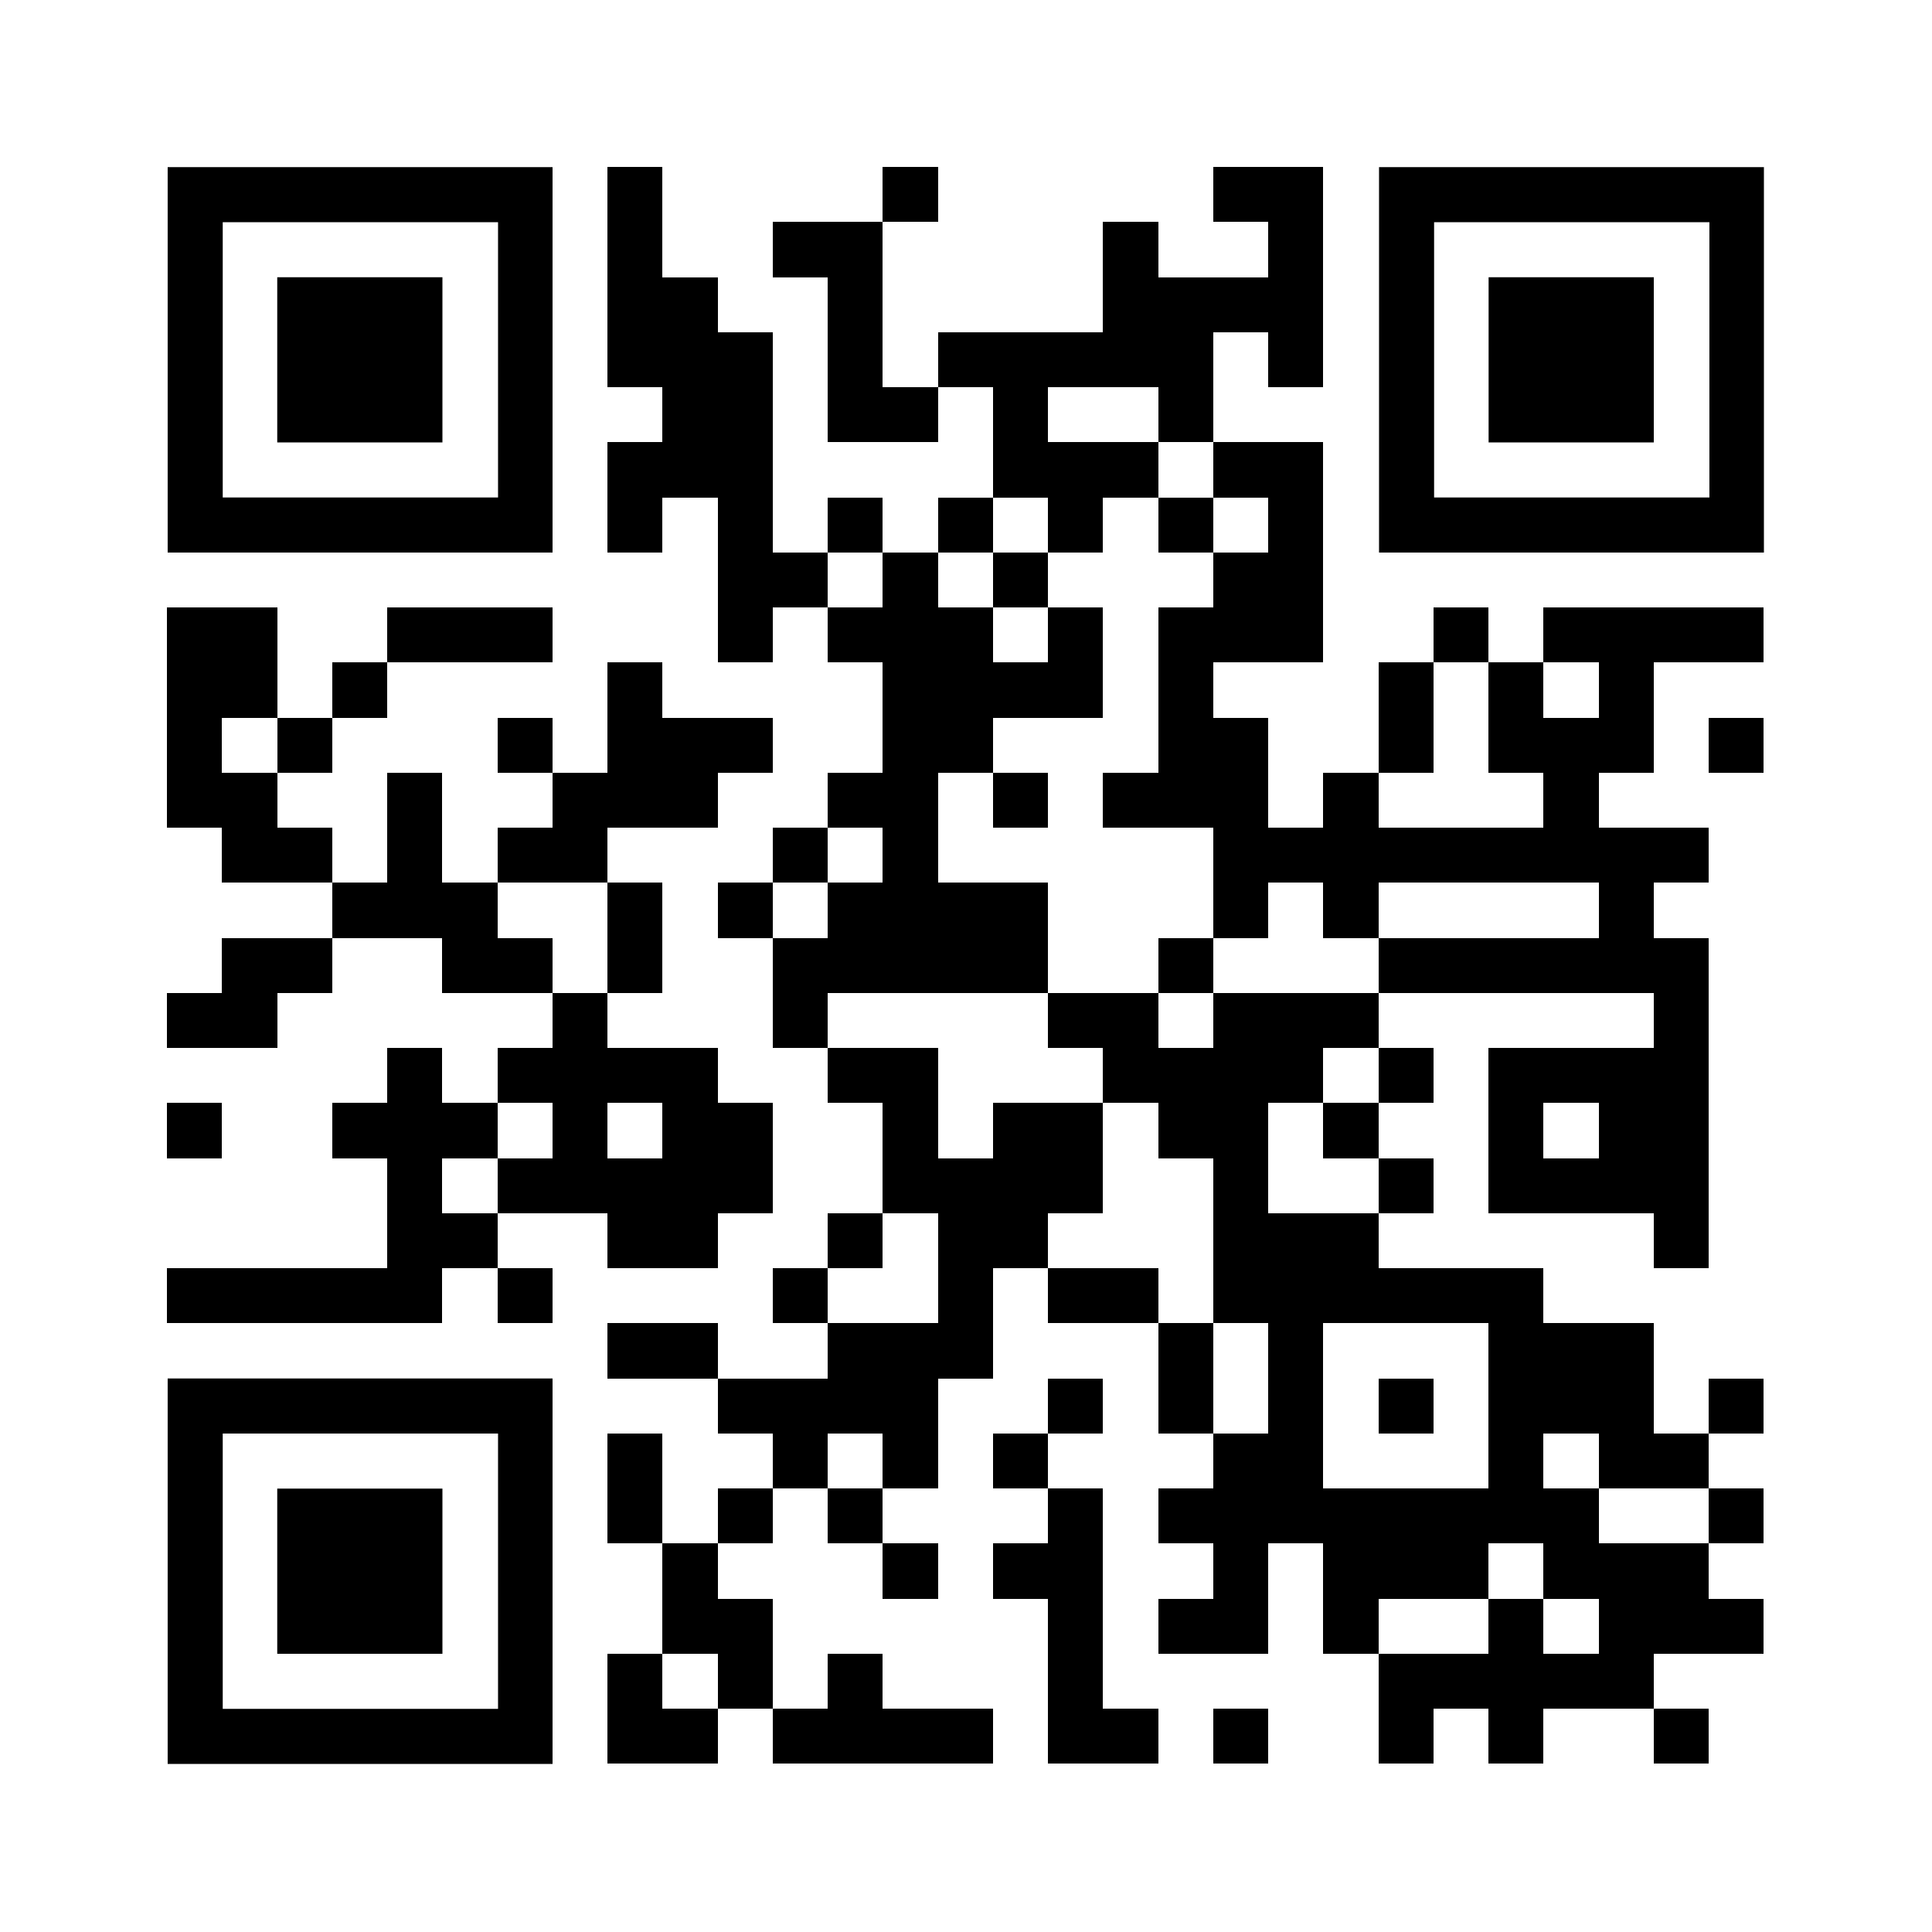
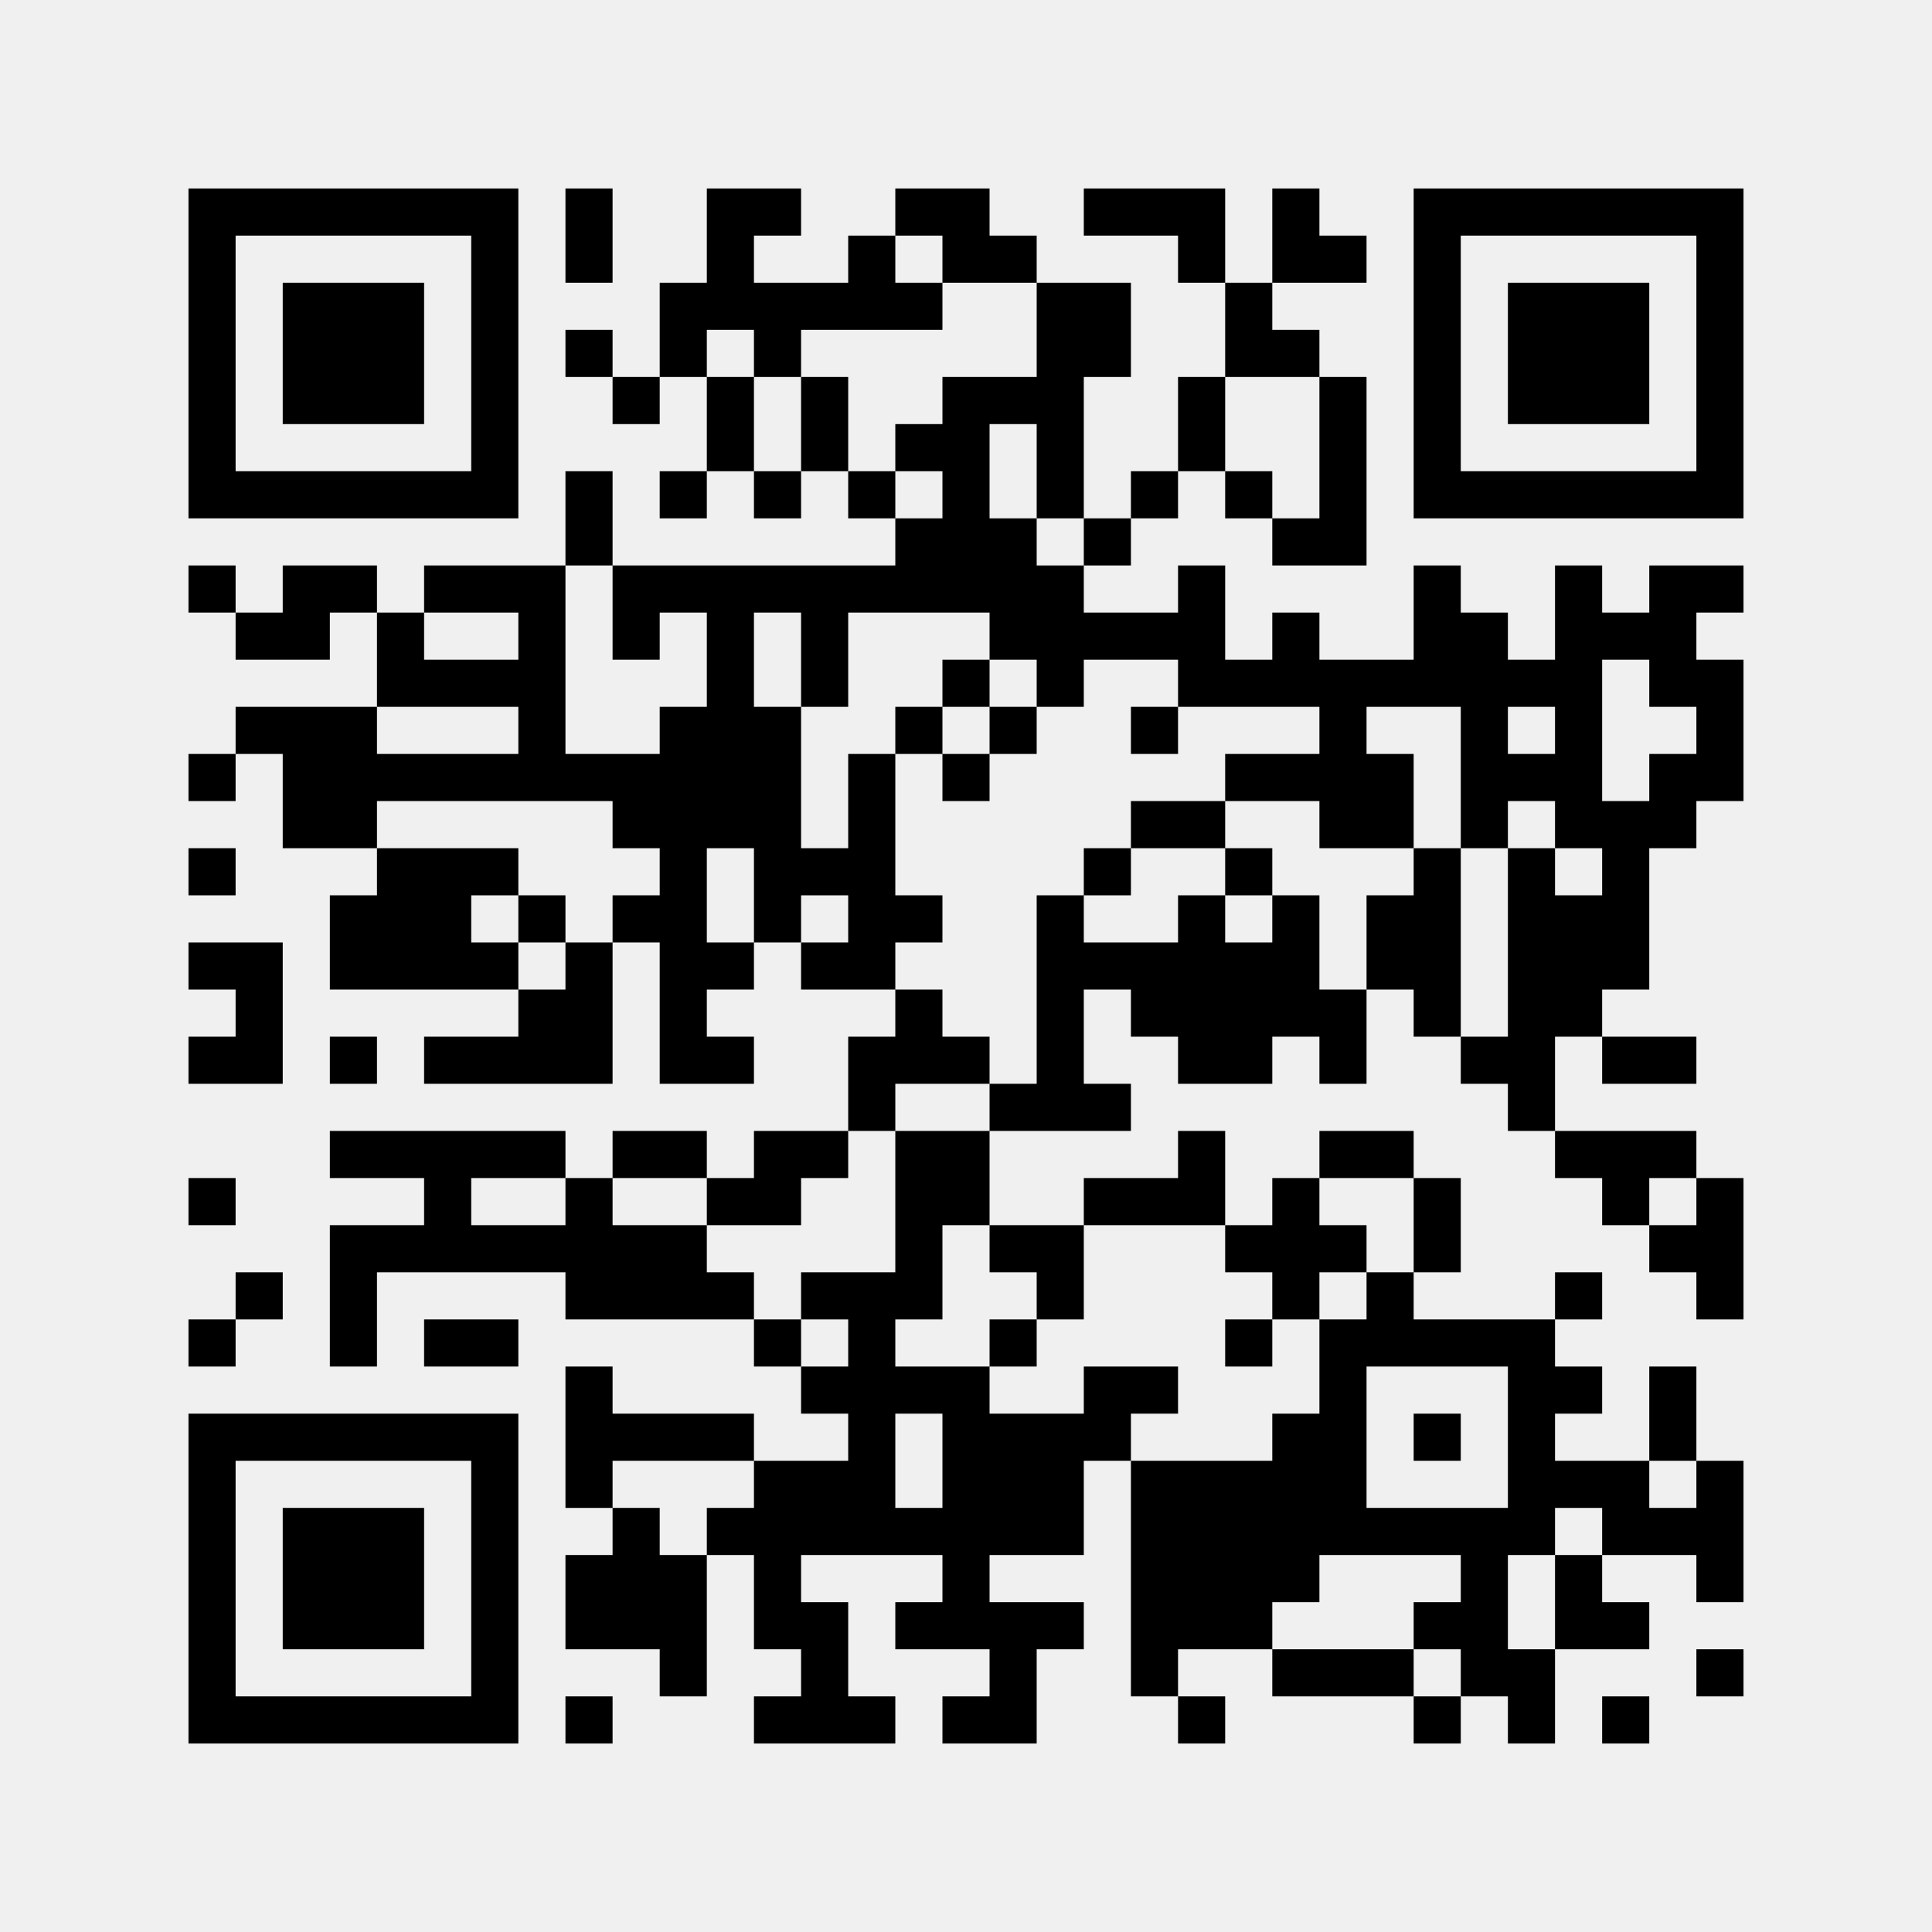
- <svg xmlns="http://www.w3.org/2000/svg" version="1.0" viewBox="0 0 100 100" enable-background="new 0 0 100 100" xml:space="preserve">
-   <svg version="1.1" width="100" height="100" viewBox="0 0 2000 2000" x="0" y="0" shape-rendering="crispEdges">
-     <defs />
-     <rect x="0" y="0" width="2000" height="2000" fill="#ffffff" />
-     <rect x="629" y="173" width="57" height="57" fill="#000000" />
-     <rect x="914" y="173" width="57" height="57" fill="#000000" />
-     <rect x="1256" y="173" width="57" height="57" fill="#000000" />
-     <rect x="1313" y="173" width="57" height="57" fill="#000000" />
-     <rect x="629" y="230" width="57" height="57" fill="#000000" />
-     <rect x="800" y="230" width="57" height="57" fill="#000000" />
-     <rect x="857" y="230" width="57" height="57" fill="#000000" />
-     <rect x="1142" y="230" width="57" height="57" fill="#000000" />
-     <rect x="1313" y="230" width="57" height="57" fill="#000000" />
-     <rect x="629" y="287" width="57" height="57" fill="#000000" />
-     <rect x="686" y="287" width="57" height="57" fill="#000000" />
-     <rect x="857" y="287" width="57" height="57" fill="#000000" />
-     <rect x="1142" y="287" width="57" height="57" fill="#000000" />
-     <rect x="1199" y="287" width="57" height="57" fill="#000000" />
-     <rect x="1256" y="287" width="57" height="57" fill="#000000" />
-     <rect x="1313" y="287" width="57" height="57" fill="#000000" />
-     <rect x="629" y="344" width="57" height="57" fill="#000000" />
-     <rect x="686" y="344" width="57" height="57" fill="#000000" />
-     <rect x="743" y="344" width="57" height="57" fill="#000000" />
-     <rect x="857" y="344" width="57" height="57" fill="#000000" />
-     <rect x="971" y="344" width="57" height="57" fill="#000000" />
-     <rect x="1028" y="344" width="57" height="57" fill="#000000" />
-     <rect x="1085" y="344" width="57" height="57" fill="#000000" />
-     <rect x="1142" y="344" width="57" height="57" fill="#000000" />
-     <rect x="1199" y="344" width="57" height="57" fill="#000000" />
-     <rect x="1313" y="344" width="57" height="57" fill="#000000" />
-     <rect x="686" y="401" width="57" height="57" fill="#000000" />
-     <rect x="743" y="401" width="57" height="57" fill="#000000" />
-     <rect x="857" y="401" width="57" height="57" fill="#000000" />
-     <rect x="914" y="401" width="57" height="57" fill="#000000" />
-     <rect x="1028" y="401" width="57" height="57" fill="#000000" />
-     <rect x="1199" y="401" width="57" height="57" fill="#000000" />
-     <rect x="629" y="458" width="57" height="57" fill="#000000" />
-     <rect x="686" y="458" width="57" height="57" fill="#000000" />
-     <rect x="743" y="458" width="57" height="57" fill="#000000" />
-     <rect x="1028" y="458" width="57" height="57" fill="#000000" />
-     <rect x="1085" y="458" width="57" height="57" fill="#000000" />
-     <rect x="1142" y="458" width="57" height="57" fill="#000000" />
-     <rect x="1256" y="458" width="57" height="57" fill="#000000" />
-     <rect x="1313" y="458" width="57" height="57" fill="#000000" />
-     <rect x="629" y="515" width="57" height="57" fill="#000000" />
-     <rect x="743" y="515" width="57" height="57" fill="#000000" />
-     <rect x="857" y="515" width="57" height="57" fill="#000000" />
-     <rect x="971" y="515" width="57" height="57" fill="#000000" />
-     <rect x="1085" y="515" width="57" height="57" fill="#000000" />
-     <rect x="1199" y="515" width="57" height="57" fill="#000000" />
-     <rect x="1313" y="515" width="57" height="57" fill="#000000" />
-     <rect x="743" y="572" width="57" height="57" fill="#000000" />
-     <rect x="800" y="572" width="57" height="57" fill="#000000" />
-     <rect x="914" y="572" width="57" height="57" fill="#000000" />
-     <rect x="1028" y="572" width="57" height="57" fill="#000000" />
-     <rect x="1256" y="572" width="57" height="57" fill="#000000" />
-     <rect x="1313" y="572" width="57" height="57" fill="#000000" />
-     <rect x="173" y="629" width="57" height="57" fill="#000000" />
-     <rect x="230" y="629" width="57" height="57" fill="#000000" />
-     <rect x="401" y="629" width="57" height="57" fill="#000000" />
-     <rect x="458" y="629" width="57" height="57" fill="#000000" />
-     <rect x="515" y="629" width="57" height="57" fill="#000000" />
-     <rect x="743" y="629" width="57" height="57" fill="#000000" />
-     <rect x="857" y="629" width="57" height="57" fill="#000000" />
-     <rect x="914" y="629" width="57" height="57" fill="#000000" />
-     <rect x="971" y="629" width="57" height="57" fill="#000000" />
-     <rect x="1085" y="629" width="57" height="57" fill="#000000" />
-     <rect x="1199" y="629" width="57" height="57" fill="#000000" />
-     <rect x="1256" y="629" width="57" height="57" fill="#000000" />
-     <rect x="1313" y="629" width="57" height="57" fill="#000000" />
-     <rect x="1484" y="629" width="57" height="57" fill="#000000" />
-     <rect x="1598" y="629" width="57" height="57" fill="#000000" />
-     <rect x="1655" y="629" width="57" height="57" fill="#000000" />
-     <rect x="1712" y="629" width="57" height="57" fill="#000000" />
-     <rect x="1769" y="629" width="57" height="57" fill="#000000" />
-     <rect x="173" y="686" width="57" height="57" fill="#000000" />
-     <rect x="230" y="686" width="57" height="57" fill="#000000" />
-     <rect x="344" y="686" width="57" height="57" fill="#000000" />
-     <rect x="629" y="686" width="57" height="57" fill="#000000" />
-     <rect x="914" y="686" width="57" height="57" fill="#000000" />
-     <rect x="971" y="686" width="57" height="57" fill="#000000" />
-     <rect x="1028" y="686" width="57" height="57" fill="#000000" />
-     <rect x="1085" y="686" width="57" height="57" fill="#000000" />
-     <rect x="1199" y="686" width="57" height="57" fill="#000000" />
-     <rect x="1427" y="686" width="57" height="57" fill="#000000" />
-     <rect x="1541" y="686" width="57" height="57" fill="#000000" />
-     <rect x="1655" y="686" width="57" height="57" fill="#000000" />
-     <rect x="173" y="743" width="57" height="57" fill="#000000" />
-     <rect x="287" y="743" width="57" height="57" fill="#000000" />
-     <rect x="515" y="743" width="57" height="57" fill="#000000" />
-     <rect x="629" y="743" width="57" height="57" fill="#000000" />
-     <rect x="686" y="743" width="57" height="57" fill="#000000" />
-     <rect x="743" y="743" width="57" height="57" fill="#000000" />
-     <rect x="914" y="743" width="57" height="57" fill="#000000" />
-     <rect x="971" y="743" width="57" height="57" fill="#000000" />
-     <rect x="1199" y="743" width="57" height="57" fill="#000000" />
-     <rect x="1256" y="743" width="57" height="57" fill="#000000" />
-     <rect x="1427" y="743" width="57" height="57" fill="#000000" />
-     <rect x="1541" y="743" width="57" height="57" fill="#000000" />
-     <rect x="1598" y="743" width="57" height="57" fill="#000000" />
-     <rect x="1655" y="743" width="57" height="57" fill="#000000" />
-     <rect x="1769" y="743" width="57" height="57" fill="#000000" />
-     <rect x="173" y="800" width="57" height="57" fill="#000000" />
-     <rect x="230" y="800" width="57" height="57" fill="#000000" />
-     <rect x="401" y="800" width="57" height="57" fill="#000000" />
-     <rect x="572" y="800" width="57" height="57" fill="#000000" />
-     <rect x="629" y="800" width="57" height="57" fill="#000000" />
-     <rect x="686" y="800" width="57" height="57" fill="#000000" />
-     <rect x="857" y="800" width="57" height="57" fill="#000000" />
-     <rect x="914" y="800" width="57" height="57" fill="#000000" />
-     <rect x="1028" y="800" width="57" height="57" fill="#000000" />
-     <rect x="1142" y="800" width="57" height="57" fill="#000000" />
-     <rect x="1199" y="800" width="57" height="57" fill="#000000" />
-     <rect x="1256" y="800" width="57" height="57" fill="#000000" />
-     <rect x="1370" y="800" width="57" height="57" fill="#000000" />
-     <rect x="1598" y="800" width="57" height="57" fill="#000000" />
-     <rect x="230" y="857" width="57" height="57" fill="#000000" />
-     <rect x="287" y="857" width="57" height="57" fill="#000000" />
-     <rect x="401" y="857" width="57" height="57" fill="#000000" />
-     <rect x="515" y="857" width="57" height="57" fill="#000000" />
-     <rect x="572" y="857" width="57" height="57" fill="#000000" />
-     <rect x="800" y="857" width="57" height="57" fill="#000000" />
-     <rect x="914" y="857" width="57" height="57" fill="#000000" />
-     <rect x="1256" y="857" width="57" height="57" fill="#000000" />
-     <rect x="1313" y="857" width="57" height="57" fill="#000000" />
-     <rect x="1370" y="857" width="57" height="57" fill="#000000" />
-     <rect x="1427" y="857" width="57" height="57" fill="#000000" />
-     <rect x="1484" y="857" width="57" height="57" fill="#000000" />
-     <rect x="1541" y="857" width="57" height="57" fill="#000000" />
-     <rect x="1598" y="857" width="57" height="57" fill="#000000" />
-     <rect x="1655" y="857" width="57" height="57" fill="#000000" />
-     <rect x="1712" y="857" width="57" height="57" fill="#000000" />
-     <rect x="344" y="914" width="57" height="57" fill="#000000" />
-     <rect x="401" y="914" width="57" height="57" fill="#000000" />
-     <rect x="458" y="914" width="57" height="57" fill="#000000" />
-     <rect x="629" y="914" width="57" height="57" fill="#000000" />
-     <rect x="743" y="914" width="57" height="57" fill="#000000" />
-     <rect x="857" y="914" width="57" height="57" fill="#000000" />
-     <rect x="914" y="914" width="57" height="57" fill="#000000" />
-     <rect x="971" y="914" width="57" height="57" fill="#000000" />
-     <rect x="1028" y="914" width="57" height="57" fill="#000000" />
-     <rect x="1256" y="914" width="57" height="57" fill="#000000" />
-     <rect x="1370" y="914" width="57" height="57" fill="#000000" />
-     <rect x="1655" y="914" width="57" height="57" fill="#000000" />
-     <rect x="230" y="971" width="57" height="57" fill="#000000" />
-     <rect x="287" y="971" width="57" height="57" fill="#000000" />
-     <rect x="458" y="971" width="57" height="57" fill="#000000" />
-     <rect x="515" y="971" width="57" height="57" fill="#000000" />
-     <rect x="629" y="971" width="57" height="57" fill="#000000" />
-     <rect x="800" y="971" width="57" height="57" fill="#000000" />
-     <rect x="857" y="971" width="57" height="57" fill="#000000" />
-     <rect x="914" y="971" width="57" height="57" fill="#000000" />
-     <rect x="971" y="971" width="57" height="57" fill="#000000" />
-     <rect x="1028" y="971" width="57" height="57" fill="#000000" />
-     <rect x="1199" y="971" width="57" height="57" fill="#000000" />
-     <rect x="1427" y="971" width="57" height="57" fill="#000000" />
-     <rect x="1484" y="971" width="57" height="57" fill="#000000" />
-     <rect x="1541" y="971" width="57" height="57" fill="#000000" />
-     <rect x="1598" y="971" width="57" height="57" fill="#000000" />
-     <rect x="1655" y="971" width="57" height="57" fill="#000000" />
-     <rect x="1712" y="971" width="57" height="57" fill="#000000" />
-     <rect x="173" y="1028" width="57" height="57" fill="#000000" />
-     <rect x="230" y="1028" width="57" height="57" fill="#000000" />
-     <rect x="572" y="1028" width="57" height="57" fill="#000000" />
-     <rect x="800" y="1028" width="57" height="57" fill="#000000" />
-     <rect x="1085" y="1028" width="57" height="57" fill="#000000" />
-     <rect x="1142" y="1028" width="57" height="57" fill="#000000" />
-     <rect x="1256" y="1028" width="57" height="57" fill="#000000" />
-     <rect x="1313" y="1028" width="57" height="57" fill="#000000" />
-     <rect x="1370" y="1028" width="57" height="57" fill="#000000" />
-     <rect x="1712" y="1028" width="57" height="57" fill="#000000" />
-     <rect x="401" y="1085" width="57" height="57" fill="#000000" />
-     <rect x="515" y="1085" width="57" height="57" fill="#000000" />
-     <rect x="572" y="1085" width="57" height="57" fill="#000000" />
-     <rect x="629" y="1085" width="57" height="57" fill="#000000" />
-     <rect x="686" y="1085" width="57" height="57" fill="#000000" />
-     <rect x="857" y="1085" width="57" height="57" fill="#000000" />
-     <rect x="914" y="1085" width="57" height="57" fill="#000000" />
-     <rect x="1142" y="1085" width="57" height="57" fill="#000000" />
-     <rect x="1199" y="1085" width="57" height="57" fill="#000000" />
-     <rect x="1256" y="1085" width="57" height="57" fill="#000000" />
-     <rect x="1313" y="1085" width="57" height="57" fill="#000000" />
-     <rect x="1427" y="1085" width="57" height="57" fill="#000000" />
-     <rect x="1541" y="1085" width="57" height="57" fill="#000000" />
-     <rect x="1598" y="1085" width="57" height="57" fill="#000000" />
-     <rect x="1655" y="1085" width="57" height="57" fill="#000000" />
-     <rect x="1712" y="1085" width="57" height="57" fill="#000000" />
-     <rect x="173" y="1142" width="57" height="57" fill="#000000" />
-     <rect x="344" y="1142" width="57" height="57" fill="#000000" />
-     <rect x="401" y="1142" width="57" height="57" fill="#000000" />
-     <rect x="458" y="1142" width="57" height="57" fill="#000000" />
-     <rect x="572" y="1142" width="57" height="57" fill="#000000" />
-     <rect x="686" y="1142" width="57" height="57" fill="#000000" />
-     <rect x="743" y="1142" width="57" height="57" fill="#000000" />
-     <rect x="914" y="1142" width="57" height="57" fill="#000000" />
-     <rect x="1028" y="1142" width="57" height="57" fill="#000000" />
-     <rect x="1085" y="1142" width="57" height="57" fill="#000000" />
-     <rect x="1199" y="1142" width="57" height="57" fill="#000000" />
-     <rect x="1256" y="1142" width="57" height="57" fill="#000000" />
-     <rect x="1370" y="1142" width="57" height="57" fill="#000000" />
-     <rect x="1541" y="1142" width="57" height="57" fill="#000000" />
-     <rect x="1655" y="1142" width="57" height="57" fill="#000000" />
-     <rect x="1712" y="1142" width="57" height="57" fill="#000000" />
-     <rect x="401" y="1199" width="57" height="57" fill="#000000" />
-     <rect x="515" y="1199" width="57" height="57" fill="#000000" />
-     <rect x="572" y="1199" width="57" height="57" fill="#000000" />
-     <rect x="629" y="1199" width="57" height="57" fill="#000000" />
-     <rect x="686" y="1199" width="57" height="57" fill="#000000" />
-     <rect x="743" y="1199" width="57" height="57" fill="#000000" />
-     <rect x="914" y="1199" width="57" height="57" fill="#000000" />
-     <rect x="971" y="1199" width="57" height="57" fill="#000000" />
-     <rect x="1028" y="1199" width="57" height="57" fill="#000000" />
-     <rect x="1085" y="1199" width="57" height="57" fill="#000000" />
-     <rect x="1256" y="1199" width="57" height="57" fill="#000000" />
-     <rect x="1427" y="1199" width="57" height="57" fill="#000000" />
-     <rect x="1541" y="1199" width="57" height="57" fill="#000000" />
-     <rect x="1598" y="1199" width="57" height="57" fill="#000000" />
-     <rect x="1655" y="1199" width="57" height="57" fill="#000000" />
-     <rect x="1712" y="1199" width="57" height="57" fill="#000000" />
-     <rect x="401" y="1256" width="57" height="57" fill="#000000" />
-     <rect x="458" y="1256" width="57" height="57" fill="#000000" />
-     <rect x="629" y="1256" width="57" height="57" fill="#000000" />
-     <rect x="686" y="1256" width="57" height="57" fill="#000000" />
-     <rect x="857" y="1256" width="57" height="57" fill="#000000" />
-     <rect x="971" y="1256" width="57" height="57" fill="#000000" />
-     <rect x="1028" y="1256" width="57" height="57" fill="#000000" />
-     <rect x="1256" y="1256" width="57" height="57" fill="#000000" />
-     <rect x="1313" y="1256" width="57" height="57" fill="#000000" />
-     <rect x="1370" y="1256" width="57" height="57" fill="#000000" />
-     <rect x="1712" y="1256" width="57" height="57" fill="#000000" />
-     <rect x="173" y="1313" width="57" height="57" fill="#000000" />
-     <rect x="230" y="1313" width="57" height="57" fill="#000000" />
-     <rect x="287" y="1313" width="57" height="57" fill="#000000" />
-     <rect x="344" y="1313" width="57" height="57" fill="#000000" />
-     <rect x="401" y="1313" width="57" height="57" fill="#000000" />
-     <rect x="515" y="1313" width="57" height="57" fill="#000000" />
-     <rect x="800" y="1313" width="57" height="57" fill="#000000" />
-     <rect x="971" y="1313" width="57" height="57" fill="#000000" />
-     <rect x="1085" y="1313" width="57" height="57" fill="#000000" />
-     <rect x="1142" y="1313" width="57" height="57" fill="#000000" />
-     <rect x="1256" y="1313" width="57" height="57" fill="#000000" />
-     <rect x="1313" y="1313" width="57" height="57" fill="#000000" />
-     <rect x="1370" y="1313" width="57" height="57" fill="#000000" />
-     <rect x="1427" y="1313" width="57" height="57" fill="#000000" />
-     <rect x="1484" y="1313" width="57" height="57" fill="#000000" />
-     <rect x="1541" y="1313" width="57" height="57" fill="#000000" />
-     <rect x="629" y="1370" width="57" height="57" fill="#000000" />
-     <rect x="686" y="1370" width="57" height="57" fill="#000000" />
-     <rect x="857" y="1370" width="57" height="57" fill="#000000" />
-     <rect x="914" y="1370" width="57" height="57" fill="#000000" />
-     <rect x="971" y="1370" width="57" height="57" fill="#000000" />
-     <rect x="1199" y="1370" width="57" height="57" fill="#000000" />
-     <rect x="1313" y="1370" width="57" height="57" fill="#000000" />
-     <rect x="1541" y="1370" width="57" height="57" fill="#000000" />
-     <rect x="1598" y="1370" width="57" height="57" fill="#000000" />
-     <rect x="1655" y="1370" width="57" height="57" fill="#000000" />
-     <rect x="743" y="1427" width="57" height="57" fill="#000000" />
-     <rect x="800" y="1427" width="57" height="57" fill="#000000" />
-     <rect x="857" y="1427" width="57" height="57" fill="#000000" />
-     <rect x="914" y="1427" width="57" height="57" fill="#000000" />
-     <rect x="1085" y="1427" width="57" height="57" fill="#000000" />
-     <rect x="1199" y="1427" width="57" height="57" fill="#000000" />
-     <rect x="1313" y="1427" width="57" height="57" fill="#000000" />
-     <rect x="1427" y="1427" width="57" height="57" fill="#000000" />
-     <rect x="1541" y="1427" width="57" height="57" fill="#000000" />
-     <rect x="1598" y="1427" width="57" height="57" fill="#000000" />
-     <rect x="1655" y="1427" width="57" height="57" fill="#000000" />
-     <rect x="1769" y="1427" width="57" height="57" fill="#000000" />
-     <rect x="629" y="1484" width="57" height="57" fill="#000000" />
-     <rect x="800" y="1484" width="57" height="57" fill="#000000" />
-     <rect x="914" y="1484" width="57" height="57" fill="#000000" />
-     <rect x="1028" y="1484" width="57" height="57" fill="#000000" />
-     <rect x="1256" y="1484" width="57" height="57" fill="#000000" />
-     <rect x="1313" y="1484" width="57" height="57" fill="#000000" />
-     <rect x="1541" y="1484" width="57" height="57" fill="#000000" />
-     <rect x="1655" y="1484" width="57" height="57" fill="#000000" />
-     <rect x="1712" y="1484" width="57" height="57" fill="#000000" />
-     <rect x="629" y="1541" width="57" height="57" fill="#000000" />
-     <rect x="743" y="1541" width="57" height="57" fill="#000000" />
-     <rect x="857" y="1541" width="57" height="57" fill="#000000" />
-     <rect x="1085" y="1541" width="57" height="57" fill="#000000" />
-     <rect x="1199" y="1541" width="57" height="57" fill="#000000" />
-     <rect x="1256" y="1541" width="57" height="57" fill="#000000" />
-     <rect x="1313" y="1541" width="57" height="57" fill="#000000" />
-     <rect x="1370" y="1541" width="57" height="57" fill="#000000" />
-     <rect x="1427" y="1541" width="57" height="57" fill="#000000" />
-     <rect x="1484" y="1541" width="57" height="57" fill="#000000" />
-     <rect x="1541" y="1541" width="57" height="57" fill="#000000" />
-     <rect x="1598" y="1541" width="57" height="57" fill="#000000" />
-     <rect x="1769" y="1541" width="57" height="57" fill="#000000" />
-     <rect x="686" y="1598" width="57" height="57" fill="#000000" />
-     <rect x="914" y="1598" width="57" height="57" fill="#000000" />
-     <rect x="1028" y="1598" width="57" height="57" fill="#000000" />
-     <rect x="1085" y="1598" width="57" height="57" fill="#000000" />
-     <rect x="1256" y="1598" width="57" height="57" fill="#000000" />
-     <rect x="1370" y="1598" width="57" height="57" fill="#000000" />
-     <rect x="1427" y="1598" width="57" height="57" fill="#000000" />
-     <rect x="1484" y="1598" width="57" height="57" fill="#000000" />
-     <rect x="1598" y="1598" width="57" height="57" fill="#000000" />
-     <rect x="1655" y="1598" width="57" height="57" fill="#000000" />
-     <rect x="1712" y="1598" width="57" height="57" fill="#000000" />
-     <rect x="686" y="1655" width="57" height="57" fill="#000000" />
-     <rect x="743" y="1655" width="57" height="57" fill="#000000" />
-     <rect x="1085" y="1655" width="57" height="57" fill="#000000" />
-     <rect x="1199" y="1655" width="57" height="57" fill="#000000" />
-     <rect x="1256" y="1655" width="57" height="57" fill="#000000" />
-     <rect x="1370" y="1655" width="57" height="57" fill="#000000" />
-     <rect x="1541" y="1655" width="57" height="57" fill="#000000" />
-     <rect x="1655" y="1655" width="57" height="57" fill="#000000" />
-     <rect x="1712" y="1655" width="57" height="57" fill="#000000" />
-     <rect x="1769" y="1655" width="57" height="57" fill="#000000" />
-     <rect x="629" y="1712" width="57" height="57" fill="#000000" />
-     <rect x="743" y="1712" width="57" height="57" fill="#000000" />
-     <rect x="857" y="1712" width="57" height="57" fill="#000000" />
-     <rect x="1085" y="1712" width="57" height="57" fill="#000000" />
-     <rect x="1427" y="1712" width="57" height="57" fill="#000000" />
-     <rect x="1484" y="1712" width="57" height="57" fill="#000000" />
-     <rect x="1541" y="1712" width="57" height="57" fill="#000000" />
-     <rect x="1598" y="1712" width="57" height="57" fill="#000000" />
-     <rect x="1655" y="1712" width="57" height="57" fill="#000000" />
-     <rect x="629" y="1769" width="57" height="57" fill="#000000" />
-     <rect x="686" y="1769" width="57" height="57" fill="#000000" />
-     <rect x="800" y="1769" width="57" height="57" fill="#000000" />
-     <rect x="857" y="1769" width="57" height="57" fill="#000000" />
-     <rect x="914" y="1769" width="57" height="57" fill="#000000" />
-     <rect x="971" y="1769" width="57" height="57" fill="#000000" />
-     <rect x="1085" y="1769" width="57" height="57" fill="#000000" />
-     <rect x="1142" y="1769" width="57" height="57" fill="#000000" />
-     <rect x="1256" y="1769" width="57" height="57" fill="#000000" />
-     <rect x="1427" y="1769" width="57" height="57" fill="#000000" />
-     <rect x="1541" y="1769" width="57" height="57" fill="#000000" />
-     <rect x="1712" y="1769" width="57" height="57" fill="#000000" />
-     <svg version="1.1" id="Ebene_1" x="173" y="173" width="399" height="399" viewBox="0 0 699.988 699.986" enable-background="new 0 0 699.988 699.986" xml:space="preserve" shape-rendering="auto">
-       <path fill="#000000" d="M600.99,0h-100h-99.997h-0.001h-99.997h-99.998h-99.998H1v99.998v99.998v99.998v99.999v99.997v99.998v99.998  h99.999h99.998h99.998h99.997h0.001h99.997h100h99.998v-99.998V499.99v-99.997v-99.999v-99.998V99.998V0H600.99z M600.99,199.996  v99.998v99.999v99.997v99.998h-100h-99.997h-0.001h-99.997h-99.998h-99.998V499.99v-99.997v-99.999v-99.998V99.998h99.998h99.998  h99.997h0.001h99.997h100V199.996z" />
-     </svg>
-     <svg version="1.0" id="Ebene_1" x="173" y="173" width="399" height="399" viewBox="0 0 699.988 699.988" enable-background="new 0 0 699.988 699.988" xml:space="preserve" shape-rendering="auto">
-       <polygon fill="#000000" points="399.994,199.997 399.992,199.997 299.996,199.997 199.998,199.997 199.998,299.994 199.998,399.994   199.998,499.991 299.996,499.991 399.992,499.991 399.994,499.991 499.99,499.991 499.99,399.994 499.99,299.994 499.99,199.997 " />
-     </svg>
-     <svg version="1.1" id="Ebene_1" x="1427" y="173" width="399" height="399" viewBox="0 0 699.988 699.986" enable-background="new 0 0 699.988 699.986" xml:space="preserve" shape-rendering="auto">
-       <path fill="#000000" d="M600.99,0h-100h-99.997h-0.001h-99.997h-99.998h-99.998H1v99.998v99.998v99.998v99.999v99.997v99.998v99.998  h99.999h99.998h99.998h99.997h0.001h99.997h100h99.998v-99.998V499.99v-99.997v-99.999v-99.998V99.998V0H600.99z M600.99,199.996  v99.998v99.999v99.997v99.998h-100h-99.997h-0.001h-99.997h-99.998h-99.998V499.99v-99.997v-99.999v-99.998V99.998h99.998h99.998  h99.997h0.001h99.997h100V199.996z" />
-     </svg>
-     <svg version="1.0" id="Ebene_1" x="1427" y="173" width="399" height="399" viewBox="0 0 699.988 699.988" enable-background="new 0 0 699.988 699.988" xml:space="preserve" shape-rendering="auto">
-       <polygon fill="#000000" points="399.994,199.997 399.992,199.997 299.996,199.997 199.998,199.997 199.998,299.994 199.998,399.994   199.998,499.991 299.996,499.991 399.992,499.991 399.994,499.991 499.99,499.991 499.99,399.994 499.99,299.994 499.99,199.997 " />
-     </svg>
-     <svg version="1.1" id="Ebene_1" x="173" y="1427" width="399" height="399" viewBox="0 0 699.988 699.986" enable-background="new 0 0 699.988 699.986" xml:space="preserve" shape-rendering="auto">
-       <path fill="#000000" d="M600.99,0h-100h-99.997h-0.001h-99.997h-99.998h-99.998H1v99.998v99.998v99.998v99.999v99.997v99.998v99.998  h99.999h99.998h99.998h99.997h0.001h99.997h100h99.998v-99.998V499.99v-99.997v-99.999v-99.998V99.998V0H600.99z M600.99,199.996  v99.998v99.999v99.997v99.998h-100h-99.997h-0.001h-99.997h-99.998h-99.998V499.99v-99.997v-99.999v-99.998V99.998h99.998h99.998  h99.997h0.001h99.997h100V199.996z" />
-     </svg>
-     <svg version="1.0" id="Ebene_1" x="173" y="1427" width="399" height="399" viewBox="0 0 699.988 699.988" enable-background="new 0 0 699.988 699.988" xml:space="preserve" shape-rendering="auto">
-       <polygon fill="#000000" points="399.994,199.997 399.992,199.997 299.996,199.997 199.998,199.997 199.998,299.994 199.998,399.994   199.998,499.991 299.996,499.991 399.992,499.991 399.994,499.991 499.99,499.991 499.99,399.994 499.99,299.994 499.99,199.997 " />
-     </svg>
-   </svg>
+ <svg xmlns="http://www.w3.org/2000/svg" width="41mm" height="41mm" version="1.1" viewBox="0 0 41 41">
+   <path d="M4,4H5V5H4zM5,4H6V5H5zM6,4H7V5H6zM7,4H8V5H7zM8,4H9V5H8zM9,4H10V5H9zM10,4H11V5H10zM12,4H13V5H12zM15,4H16V5H15zM16,4H17V5H16zM19,4H20V5H19zM20,4H21V5H20zM23,4H24V5H23zM24,4H25V5H24zM25,4H26V5H25zM27,4H28V5H27zM30,4H31V5H30zM31,4H32V5H31zM32,4H33V5H32zM33,4H34V5H33zM34,4H35V5H34zM35,4H36V5H35zM36,4H37V5H36zM4,5H5V6H4zM10,5H11V6H10zM12,5H13V6H12zM15,5H16V6H15zM18,5H19V6H18zM20,5H21V6H20zM21,5H22V6H21zM25,5H26V6H25zM27,5H28V6H27zM28,5H29V6H28zM30,5H31V6H30zM36,5H37V6H36zM4,6H5V7H4zM6,6H7V7H6zM7,6H8V7H7zM8,6H9V7H8zM10,6H11V7H10zM14,6H15V7H14zM15,6H16V7H15zM16,6H17V7H16zM17,6H18V7H17zM18,6H19V7H18zM19,6H20V7H19zM22,6H23V7H22zM23,6H24V7H23zM26,6H27V7H26zM30,6H31V7H30zM32,6H33V7H32zM33,6H34V7H33zM34,6H35V7H34zM36,6H37V7H36zM4,7H5V8H4zM6,7H7V8H6zM7,7H8V8H7zM8,7H9V8H8zM10,7H11V8H10zM12,7H13V8H12zM14,7H15V8H14zM16,7H17V8H16zM22,7H23V8H22zM23,7H24V8H23zM26,7H27V8H26zM27,7H28V8H27zM30,7H31V8H30zM32,7H33V8H32zM33,7H34V8H33zM34,7H35V8H34zM36,7H37V8H36zM4,8H5V9H4zM6,8H7V9H6zM7,8H8V9H7zM8,8H9V9H8zM10,8H11V9H10zM13,8H14V9H13zM15,8H16V9H15zM17,8H18V9H17zM20,8H21V9H20zM21,8H22V9H21zM22,8H23V9H22zM25,8H26V9H25zM28,8H29V9H28zM30,8H31V9H30zM32,8H33V9H32zM33,8H34V9H33zM34,8H35V9H34zM36,8H37V9H36zM4,9H5V10H4zM10,9H11V10H10zM15,9H16V10H15zM17,9H18V10H17zM19,9H20V10H19zM20,9H21V10H20zM22,9H23V10H22zM25,9H26V10H25zM28,9H29V10H28zM30,9H31V10H30zM36,9H37V10H36zM4,10H5V11H4zM5,10H6V11H5zM6,10H7V11H6zM7,10H8V11H7zM8,10H9V11H8zM9,10H10V11H9zM10,10H11V11H10zM12,10H13V11H12zM14,10H15V11H14zM16,10H17V11H16zM18,10H19V11H18zM20,10H21V11H20zM22,10H23V11H22zM24,10H25V11H24zM26,10H27V11H26zM28,10H29V11H28zM30,10H31V11H30zM31,10H32V11H31zM32,10H33V11H32zM33,10H34V11H33zM34,10H35V11H34zM35,10H36V11H35zM36,10H37V11H36zM12,11H13V12H12zM19,11H20V12H19zM20,11H21V12H20zM21,11H22V12H21zM23,11H24V12H23zM27,11H28V12H27zM28,11H29V12H28zM4,12H5V13H4zM6,12H7V13H6zM7,12H8V13H7zM9,12H10V13H9zM10,12H11V13H10zM11,12H12V13H11zM13,12H14V13H13zM14,12H15V13H14zM15,12H16V13H15zM16,12H17V13H16zM17,12H18V13H17zM18,12H19V13H18zM19,12H20V13H19zM20,12H21V13H20zM21,12H22V13H21zM22,12H23V13H22zM25,12H26V13H25zM30,12H31V13H30zM33,12H34V13H33zM35,12H36V13H35zM36,12H37V13H36zM5,13H6V14H5zM6,13H7V14H6zM8,13H9V14H8zM11,13H12V14H11zM13,13H14V14H13zM15,13H16V14H15zM17,13H18V14H17zM21,13H22V14H21zM22,13H23V14H22zM23,13H24V14H23zM24,13H25V14H24zM25,13H26V14H25zM27,13H28V14H27zM30,13H31V14H30zM31,13H32V14H31zM33,13H34V14H33zM34,13H35V14H34zM35,13H36V14H35zM8,14H9V15H8zM9,14H10V15H9zM10,14H11V15H10zM11,14H12V15H11zM15,14H16V15H15zM17,14H18V15H17zM20,14H21V15H20zM22,14H23V15H22zM25,14H26V15H25zM26,14H27V15H26zM27,14H28V15H27zM28,14H29V15H28zM29,14H30V15H29zM30,14H31V15H30zM31,14H32V15H31zM32,14H33V15H32zM33,14H34V15H33zM35,14H36V15H35zM36,14H37V15H36zM5,15H6V16H5zM6,15H7V16H6zM7,15H8V16H7zM11,15H12V16H11zM14,15H15V16H14zM15,15H16V16H15zM16,15H17V16H16zM19,15H20V16H19zM21,15H22V16H21zM24,15H25V16H24zM28,15H29V16H28zM31,15H32V16H31zM33,15H34V16H33zM36,15H37V16H36zM4,16H5V17H4zM6,16H7V17H6zM7,16H8V17H7zM8,16H9V17H8zM9,16H10V17H9zM10,16H11V17H10zM11,16H12V17H11zM12,16H13V17H12zM13,16H14V17H13zM14,16H15V17H14zM15,16H16V17H15zM16,16H17V17H16zM18,16H19V17H18zM20,16H21V17H20zM26,16H27V17H26zM27,16H28V17H27zM28,16H29V17H28zM29,16H30V17H29zM31,16H32V17H31zM32,16H33V17H32zM33,16H34V17H33zM35,16H36V17H35zM36,16H37V17H36zM6,17H7V18H6zM7,17H8V18H7zM13,17H14V18H13zM14,17H15V18H14zM15,17H16V18H15zM16,17H17V18H16zM18,17H19V18H18zM24,17H25V18H24zM25,17H26V18H25zM28,17H29V18H28zM29,17H30V18H29zM31,17H32V18H31zM33,17H34V18H33zM34,17H35V18H34zM35,17H36V18H35zM4,18H5V19H4zM8,18H9V19H8zM9,18H10V19H9zM10,18H11V19H10zM14,18H15V19H14zM16,18H17V19H16zM17,18H18V19H17zM18,18H19V19H18zM23,18H24V19H23zM26,18H27V19H26zM30,18H31V19H30zM32,18H33V19H32zM34,18H35V19H34zM7,19H8V20H7zM8,19H9V20H8zM9,19H10V20H9zM11,19H12V20H11zM13,19H14V20H13zM14,19H15V20H14zM16,19H17V20H16zM18,19H19V20H18zM19,19H20V20H19zM22,19H23V20H22zM25,19H26V20H25zM27,19H28V20H27zM29,19H30V20H29zM30,19H31V20H30zM32,19H33V20H32zM33,19H34V20H33zM34,19H35V20H34zM4,20H5V21H4zM5,20H6V21H5zM7,20H8V21H7zM8,20H9V21H8zM9,20H10V21H9zM10,20H11V21H10zM12,20H13V21H12zM14,20H15V21H14zM15,20H16V21H15zM17,20H18V21H17zM18,20H19V21H18zM22,20H23V21H22zM23,20H24V21H23zM24,20H25V21H24zM25,20H26V21H25zM26,20H27V21H26zM27,20H28V21H27zM29,20H30V21H29zM30,20H31V21H30zM32,20H33V21H32zM33,20H34V21H33zM34,20H35V21H34zM5,21H6V22H5zM11,21H12V22H11zM12,21H13V22H12zM14,21H15V22H14zM19,21H20V22H19zM22,21H23V22H22zM24,21H25V22H24zM25,21H26V22H25zM26,21H27V22H26zM27,21H28V22H27zM28,21H29V22H28zM30,21H31V22H30zM32,21H33V22H32zM33,21H34V22H33zM4,22H5V23H4zM5,22H6V23H5zM7,22H8V23H7zM9,22H10V23H9zM10,22H11V23H10zM11,22H12V23H11zM12,22H13V23H12zM14,22H15V23H14zM15,22H16V23H15zM18,22H19V23H18zM19,22H20V23H19zM20,22H21V23H20zM22,22H23V23H22zM25,22H26V23H25zM26,22H27V23H26zM28,22H29V23H28zM31,22H32V23H31zM32,22H33V23H32zM34,22H35V23H34zM35,22H36V23H35zM18,23H19V24H18zM21,23H22V24H21zM22,23H23V24H22zM23,23H24V24H23zM32,23H33V24H32zM7,24H8V25H7zM8,24H9V25H8zM9,24H10V25H9zM10,24H11V25H10zM11,24H12V25H11zM13,24H14V25H13zM14,24H15V25H14zM16,24H17V25H16zM17,24H18V25H17zM19,24H20V25H19zM20,24H21V25H20zM25,24H26V25H25zM28,24H29V25H28zM29,24H30V25H29zM33,24H34V25H33zM34,24H35V25H34zM35,24H36V25H35zM4,25H5V26H4zM9,25H10V26H9zM12,25H13V26H12zM15,25H16V26H15zM16,25H17V26H16zM19,25H20V26H19zM20,25H21V26H20zM23,25H24V26H23zM24,25H25V26H24zM25,25H26V26H25zM27,25H28V26H27zM30,25H31V26H30zM34,25H35V26H34zM36,25H37V26H36zM7,26H8V27H7zM8,26H9V27H8zM9,26H10V27H9zM10,26H11V27H10zM11,26H12V27H11zM12,26H13V27H12zM13,26H14V27H13zM14,26H15V27H14zM19,26H20V27H19zM21,26H22V27H21zM22,26H23V27H22zM26,26H27V27H26zM27,26H28V27H27zM28,26H29V27H28zM30,26H31V27H30zM35,26H36V27H35zM36,26H37V27H36zM5,27H6V28H5zM7,27H8V28H7zM12,27H13V28H12zM13,27H14V28H13zM14,27H15V28H14zM15,27H16V28H15zM17,27H18V28H17zM18,27H19V28H18zM19,27H20V28H19zM22,27H23V28H22zM27,27H28V28H27zM29,27H30V28H29zM33,27H34V28H33zM36,27H37V28H36zM4,28H5V29H4zM7,28H8V29H7zM9,28H10V29H9zM10,28H11V29H10zM16,28H17V29H16zM18,28H19V29H18zM21,28H22V29H21zM26,28H27V29H26zM28,28H29V29H28zM29,28H30V29H29zM30,28H31V29H30zM31,28H32V29H31zM32,28H33V29H32zM12,29H13V30H12zM17,29H18V30H17zM18,29H19V30H18zM19,29H20V30H19zM20,29H21V30H20zM23,29H24V30H23zM24,29H25V30H24zM28,29H29V30H28zM32,29H33V30H32zM33,29H34V30H33zM35,29H36V30H35zM4,30H5V31H4zM5,30H6V31H5zM6,30H7V31H6zM7,30H8V31H7zM8,30H9V31H8zM9,30H10V31H9zM10,30H11V31H10zM12,30H13V31H12zM13,30H14V31H13zM14,30H15V31H14zM15,30H16V31H15zM18,30H19V31H18zM20,30H21V31H20zM21,30H22V31H21zM22,30H23V31H22zM23,30H24V31H23zM27,30H28V31H27zM28,30H29V31H28zM30,30H31V31H30zM32,30H33V31H32zM35,30H36V31H35zM4,31H5V32H4zM10,31H11V32H10zM12,31H13V32H12zM16,31H17V32H16zM17,31H18V32H17zM18,31H19V32H18zM20,31H21V32H20zM21,31H22V32H21zM22,31H23V32H22zM24,31H25V32H24zM25,31H26V32H25zM26,31H27V32H26zM27,31H28V32H27zM28,31H29V32H28zM32,31H33V32H32zM33,31H34V32H33zM34,31H35V32H34zM36,31H37V32H36zM4,32H5V33H4zM6,32H7V33H6zM7,32H8V33H7zM8,32H9V33H8zM10,32H11V33H10zM13,32H14V33H13zM15,32H16V33H15zM16,32H17V33H16zM17,32H18V33H17zM18,32H19V33H18zM19,32H20V33H19zM20,32H21V33H20zM21,32H22V33H21zM22,32H23V33H22zM24,32H25V33H24zM25,32H26V33H25zM26,32H27V33H26zM27,32H28V33H27zM28,32H29V33H28zM29,32H30V33H29zM30,32H31V33H30zM31,32H32V33H31zM32,32H33V33H32zM34,32H35V33H34zM35,32H36V33H35zM36,32H37V33H36zM4,33H5V34H4zM6,33H7V34H6zM7,33H8V34H7zM8,33H9V34H8zM10,33H11V34H10zM12,33H13V34H12zM13,33H14V34H13zM14,33H15V34H14zM16,33H17V34H16zM20,33H21V34H20zM24,33H25V34H24zM25,33H26V34H25zM26,33H27V34H26zM27,33H28V34H27zM31,33H32V34H31zM33,33H34V34H33zM36,33H37V34H36zM4,34H5V35H4zM6,34H7V35H6zM7,34H8V35H7zM8,34H9V35H8zM10,34H11V35H10zM12,34H13V35H12zM13,34H14V35H13zM14,34H15V35H14zM16,34H17V35H16zM17,34H18V35H17zM19,34H20V35H19zM20,34H21V35H20zM21,34H22V35H21zM22,34H23V35H22zM24,34H25V35H24zM25,34H26V35H25zM26,34H27V35H26zM30,34H31V35H30zM31,34H32V35H31zM33,34H34V35H33zM34,34H35V35H34zM4,35H5V36H4zM10,35H11V36H10zM14,35H15V36H14zM17,35H18V36H17zM21,35H22V36H21zM24,35H25V36H24zM27,35H28V36H27zM28,35H29V36H28zM29,35H30V36H29zM31,35H32V36H31zM32,35H33V36H32zM36,35H37V36H36zM4,36H5V37H4zM5,36H6V37H5zM6,36H7V37H6zM7,36H8V37H7zM8,36H9V37H8zM9,36H10V37H9zM10,36H11V37H10zM12,36H13V37H12zM16,36H17V37H16zM17,36H18V37H17zM18,36H19V37H18zM20,36H21V37H20zM21,36H22V37H21zM25,36H26V37H25zM30,36H31V37H30zM32,36H33V37H32zM34,36H35V37H34z" id="qr-path" fill="#000000" fill-opacity="1" fill-rule="nonzero" stroke="none" />
</svg>
